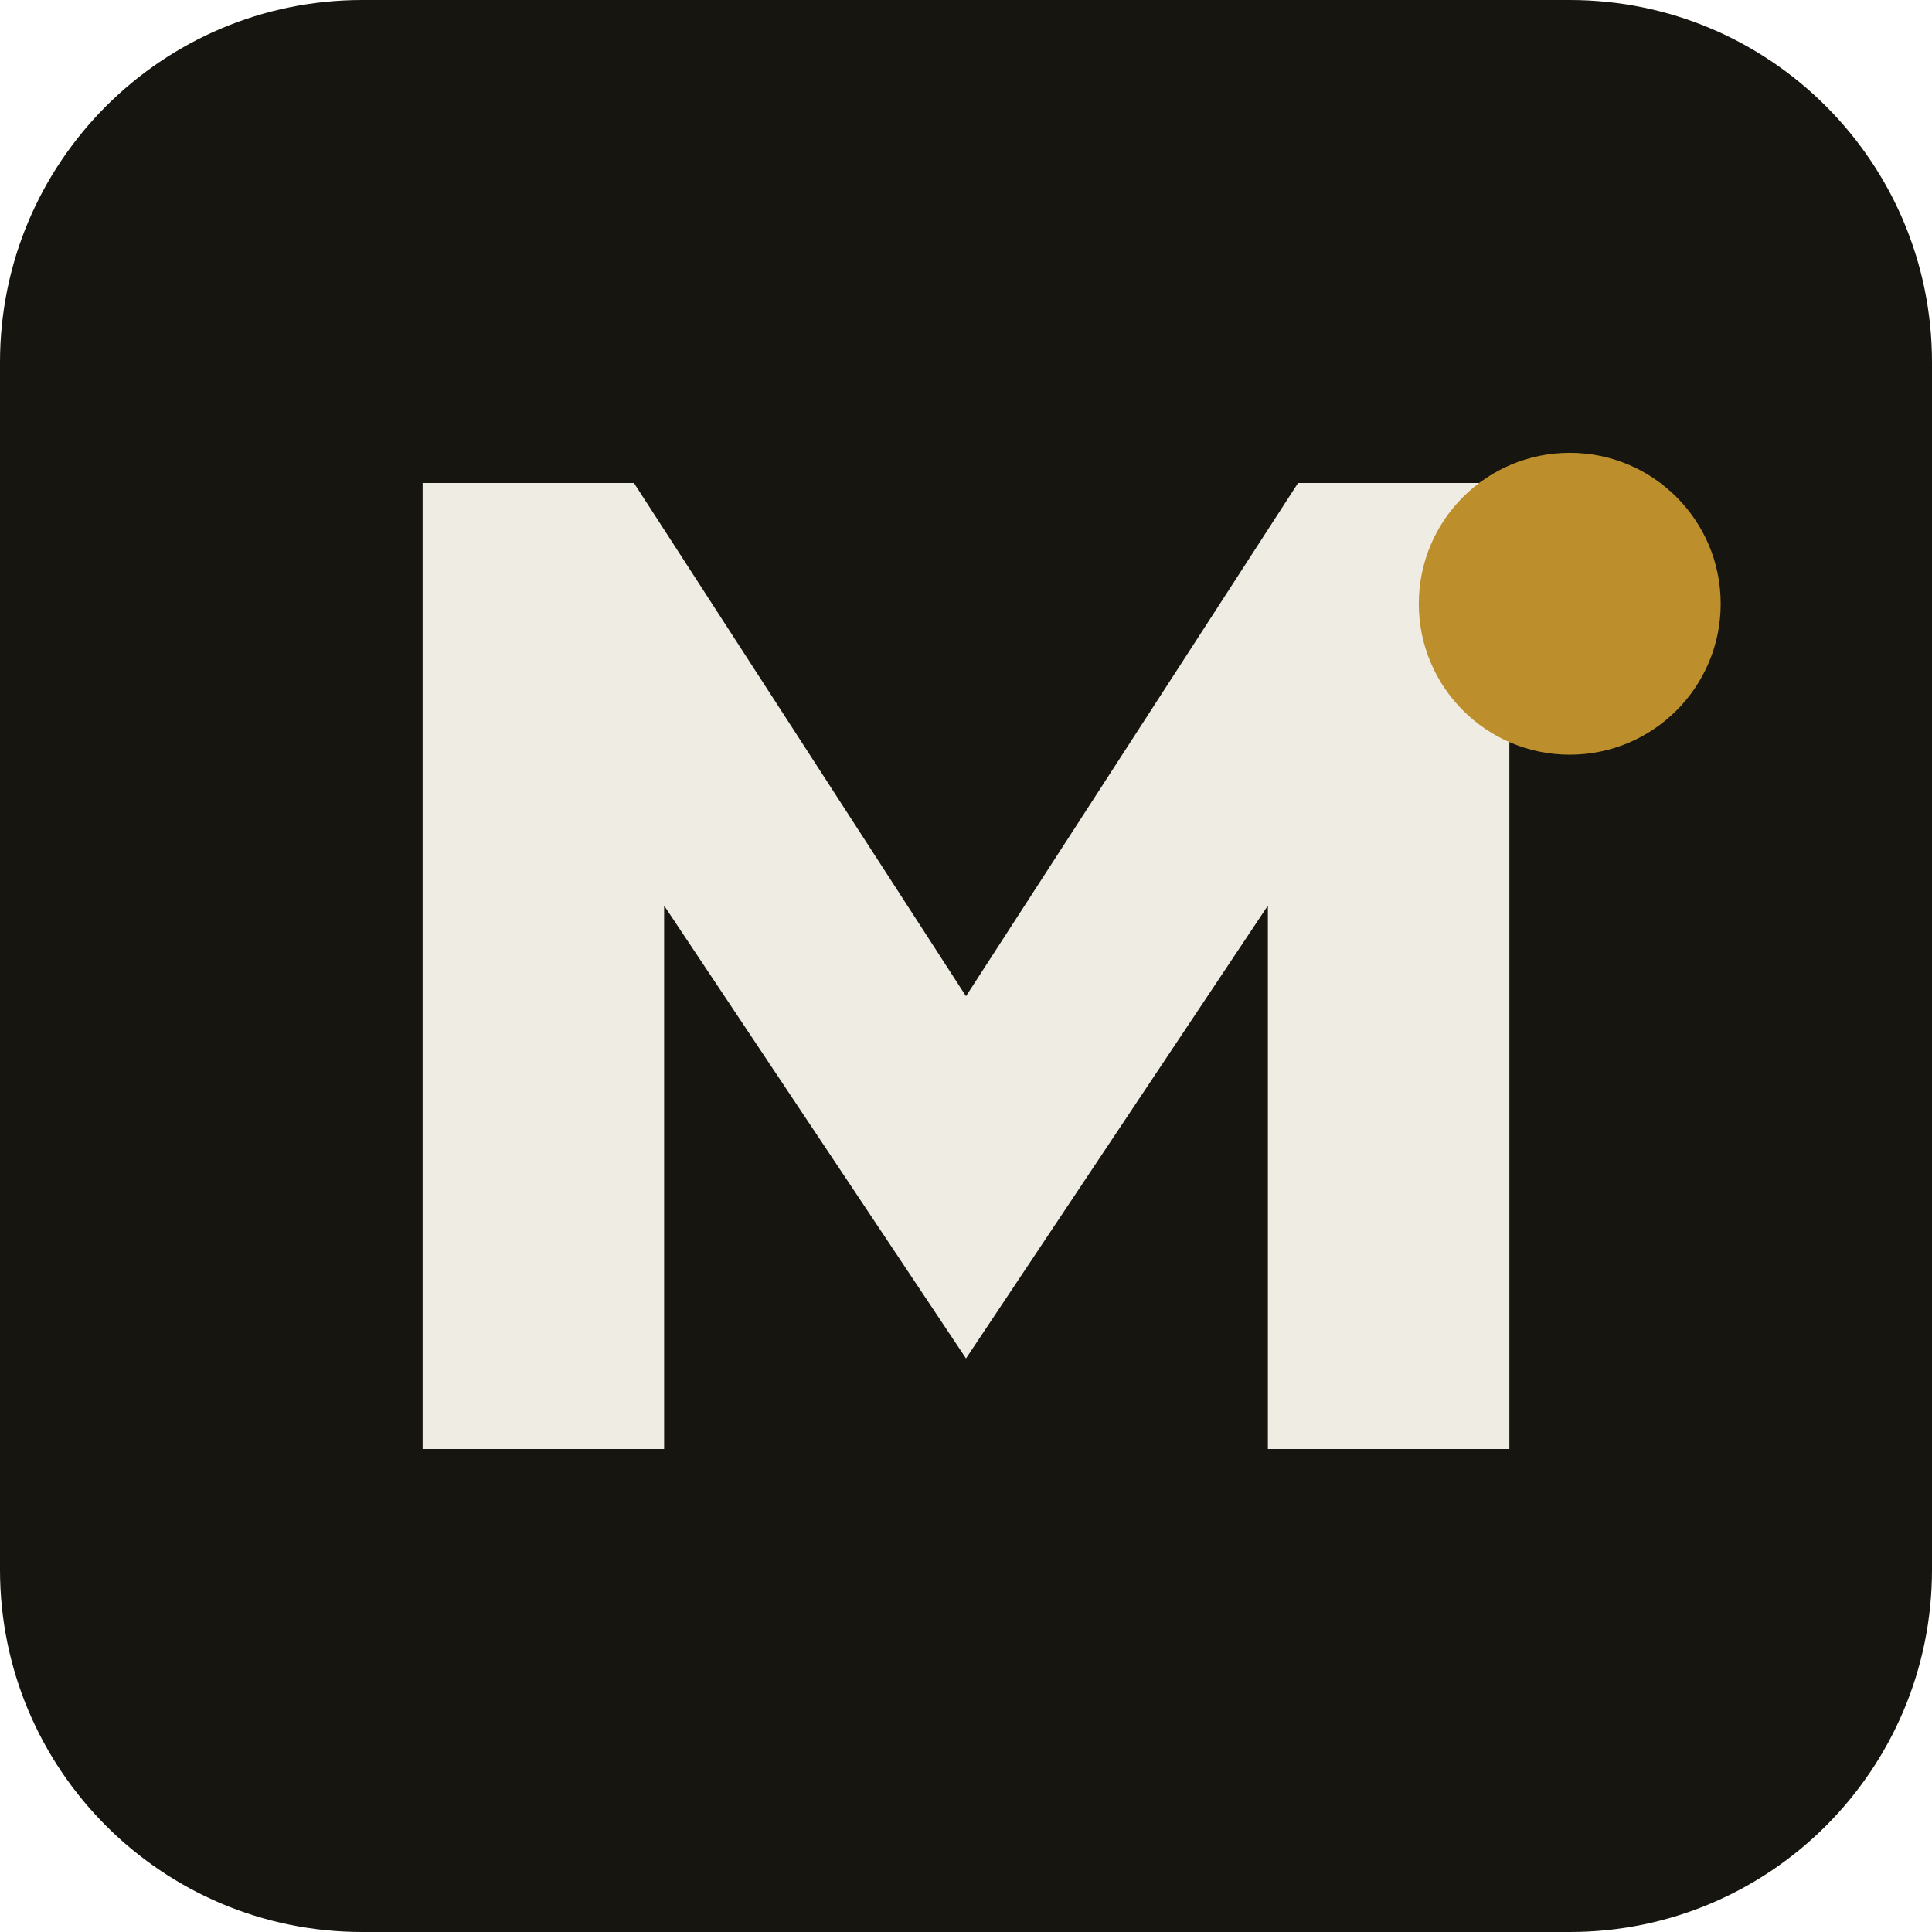
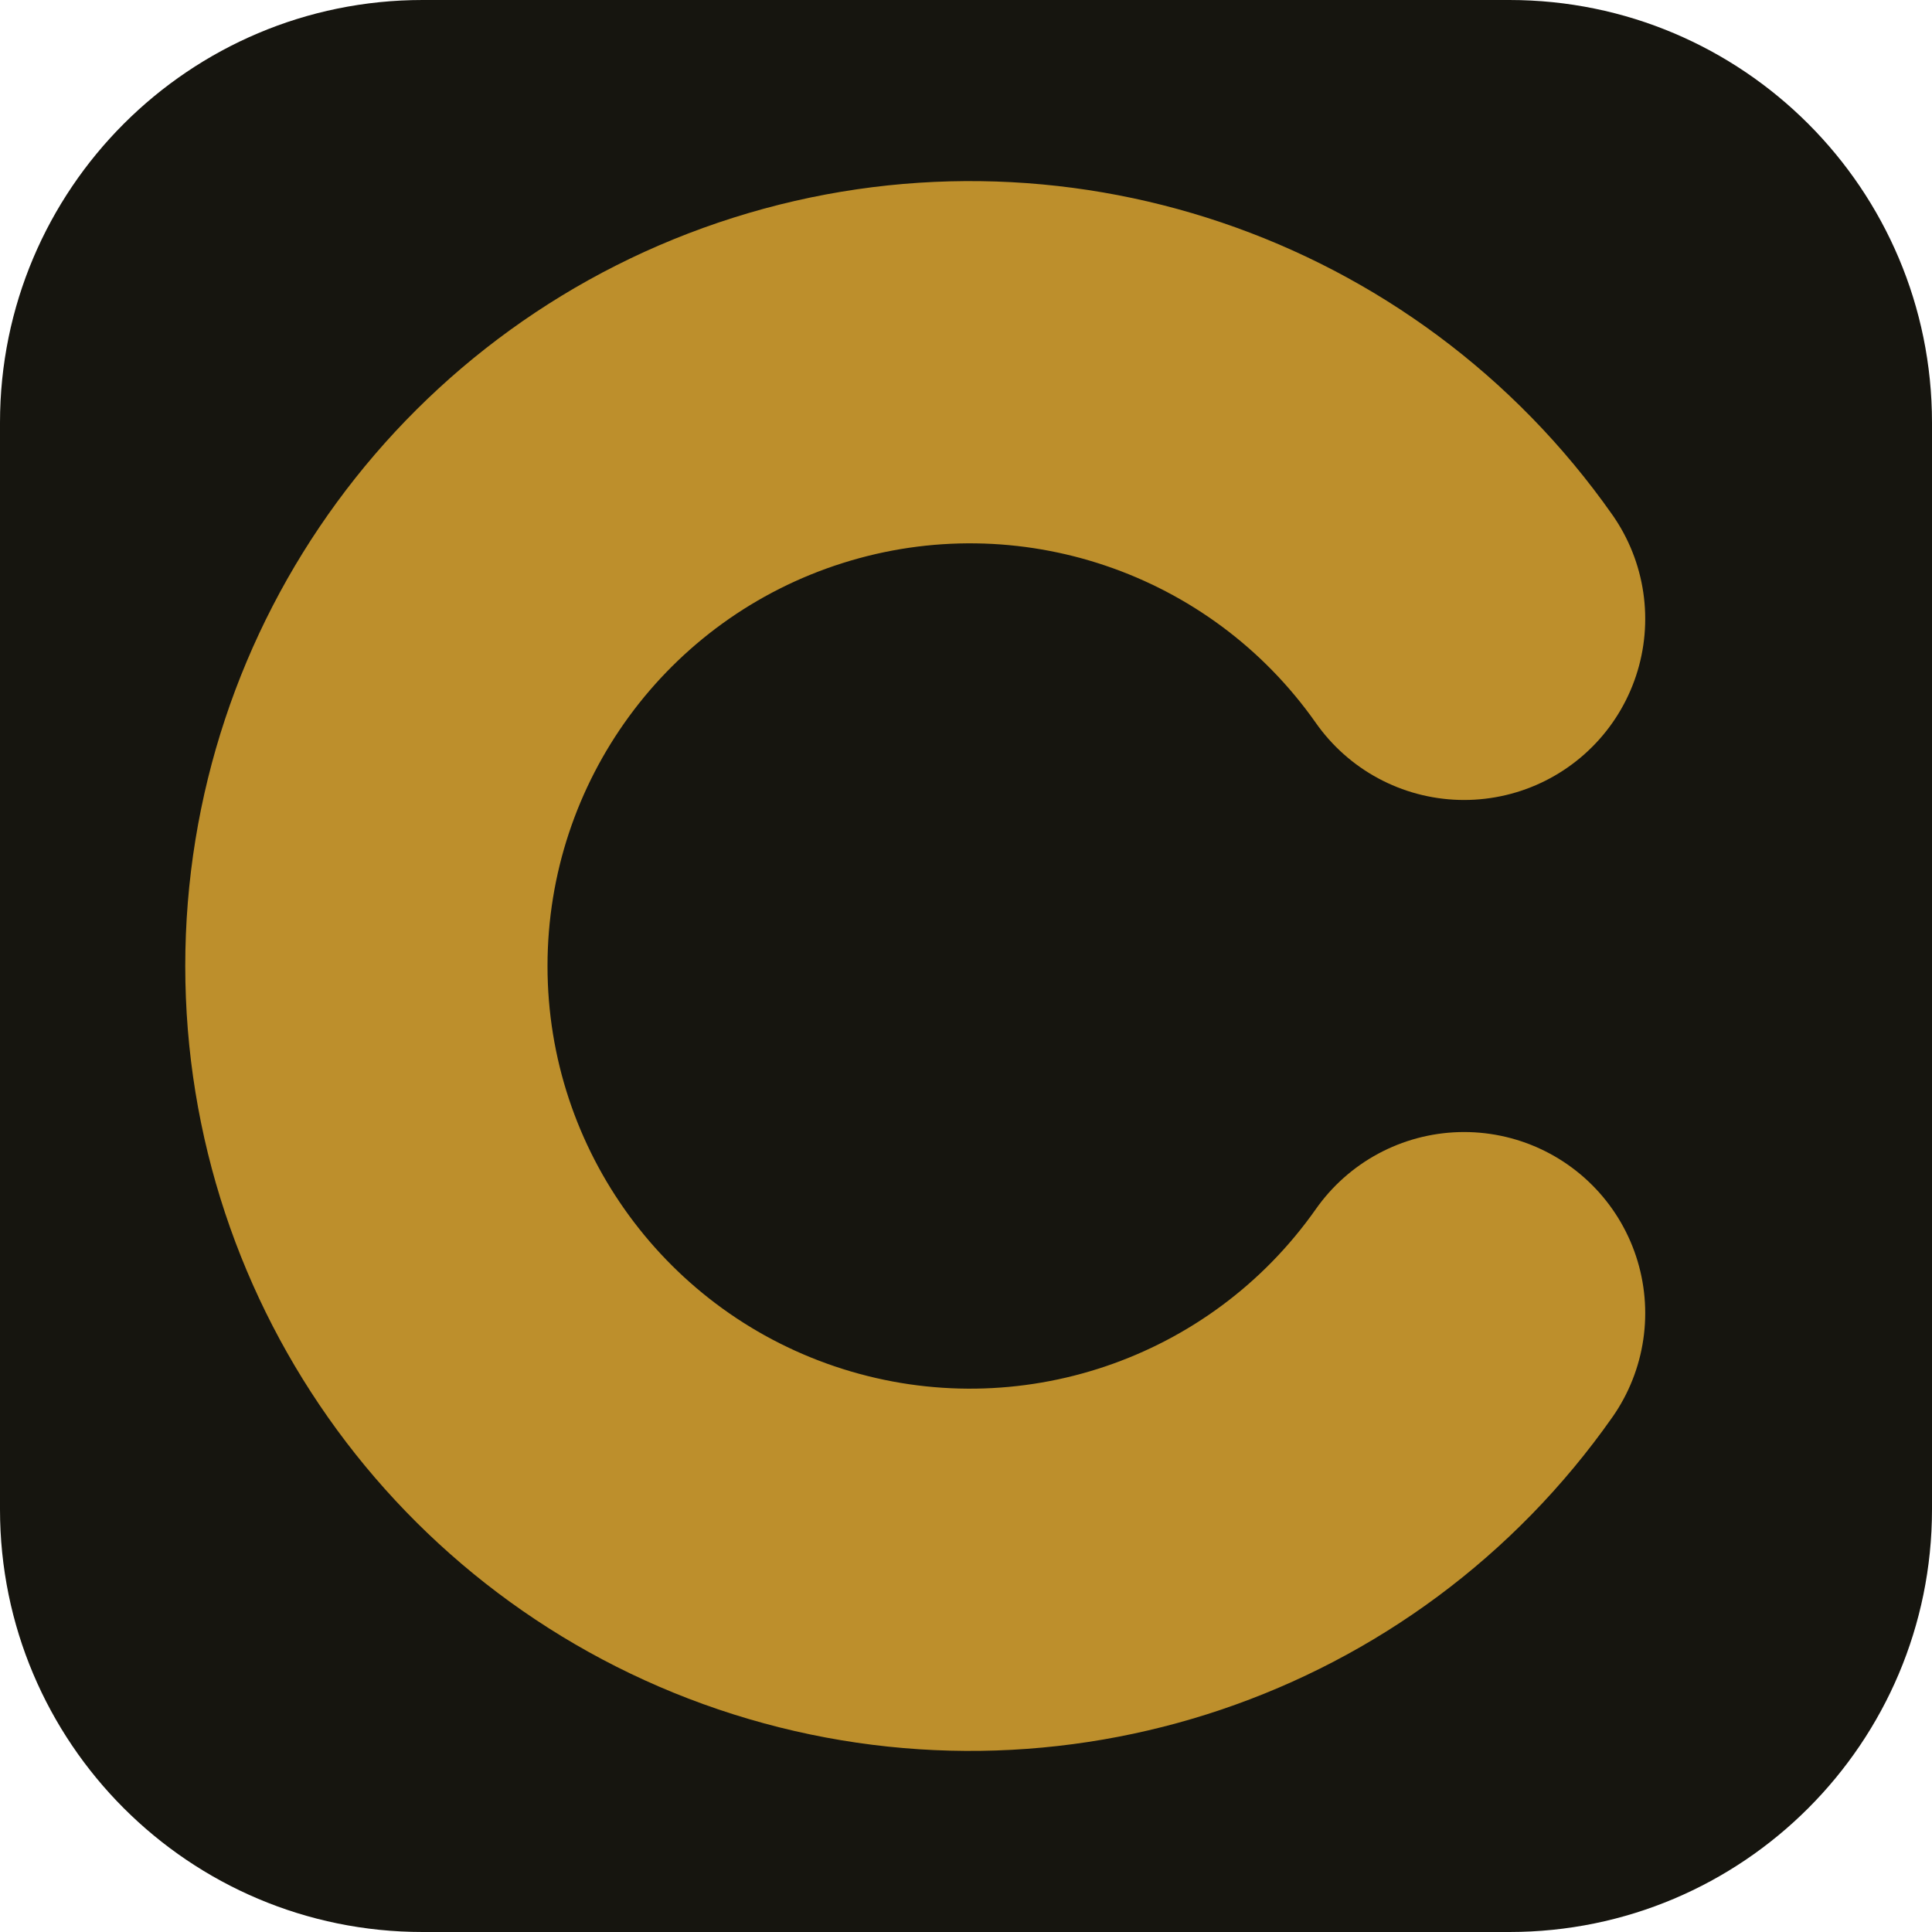
<svg xmlns="http://www.w3.org/2000/svg" viewBox="0 0 64 64">
-   <rect width="64" height="64" rx="12" fill="#16150f" />
-   <path d="M14 48V16h7l11 17 11-17h7v32h-8V30l-10 15-10-15v18z" fill="#efece3" />
-   <circle cx="52" cy="20" r="5" fill="#bd8f2c" />
+   <rect width="64" height="64" rx="14" fill="#16150f" />
+   <path d="M48.5 20.5 A 20 20 0 1 0 48.5 43.5" fill="none" stroke="#bd8f2c" stroke-width="12" stroke-linecap="round" />
</svg>
